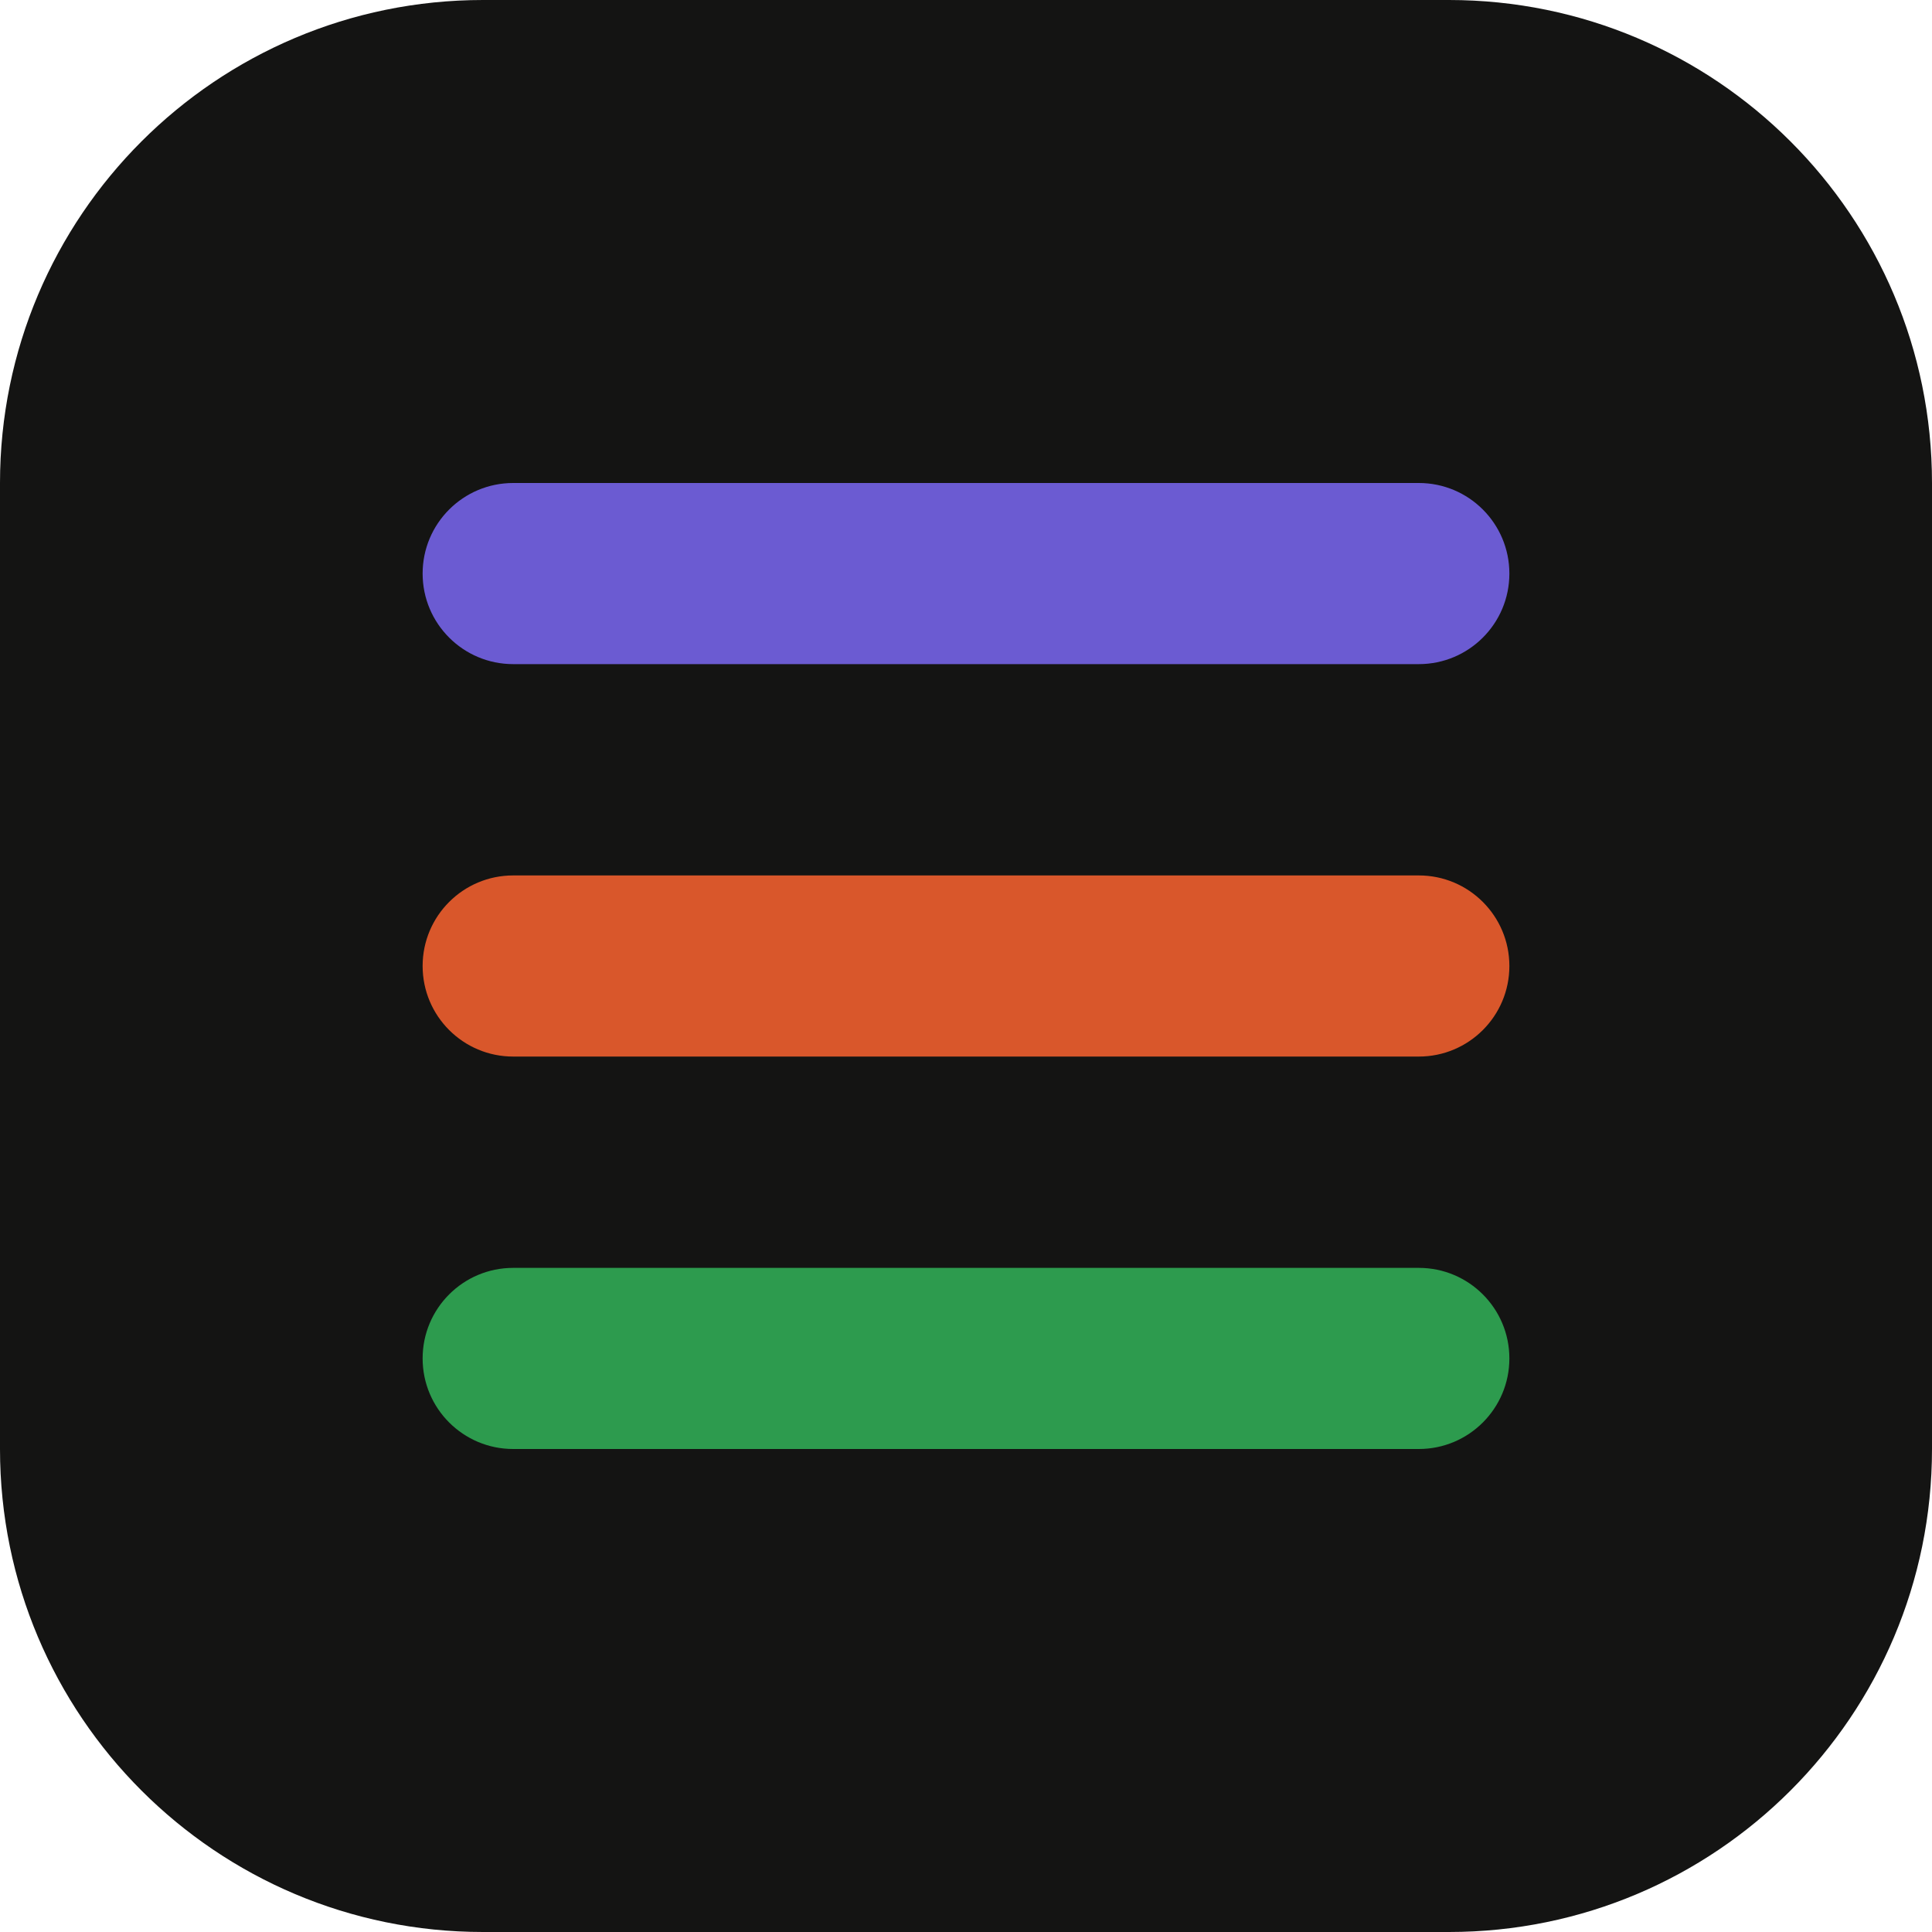
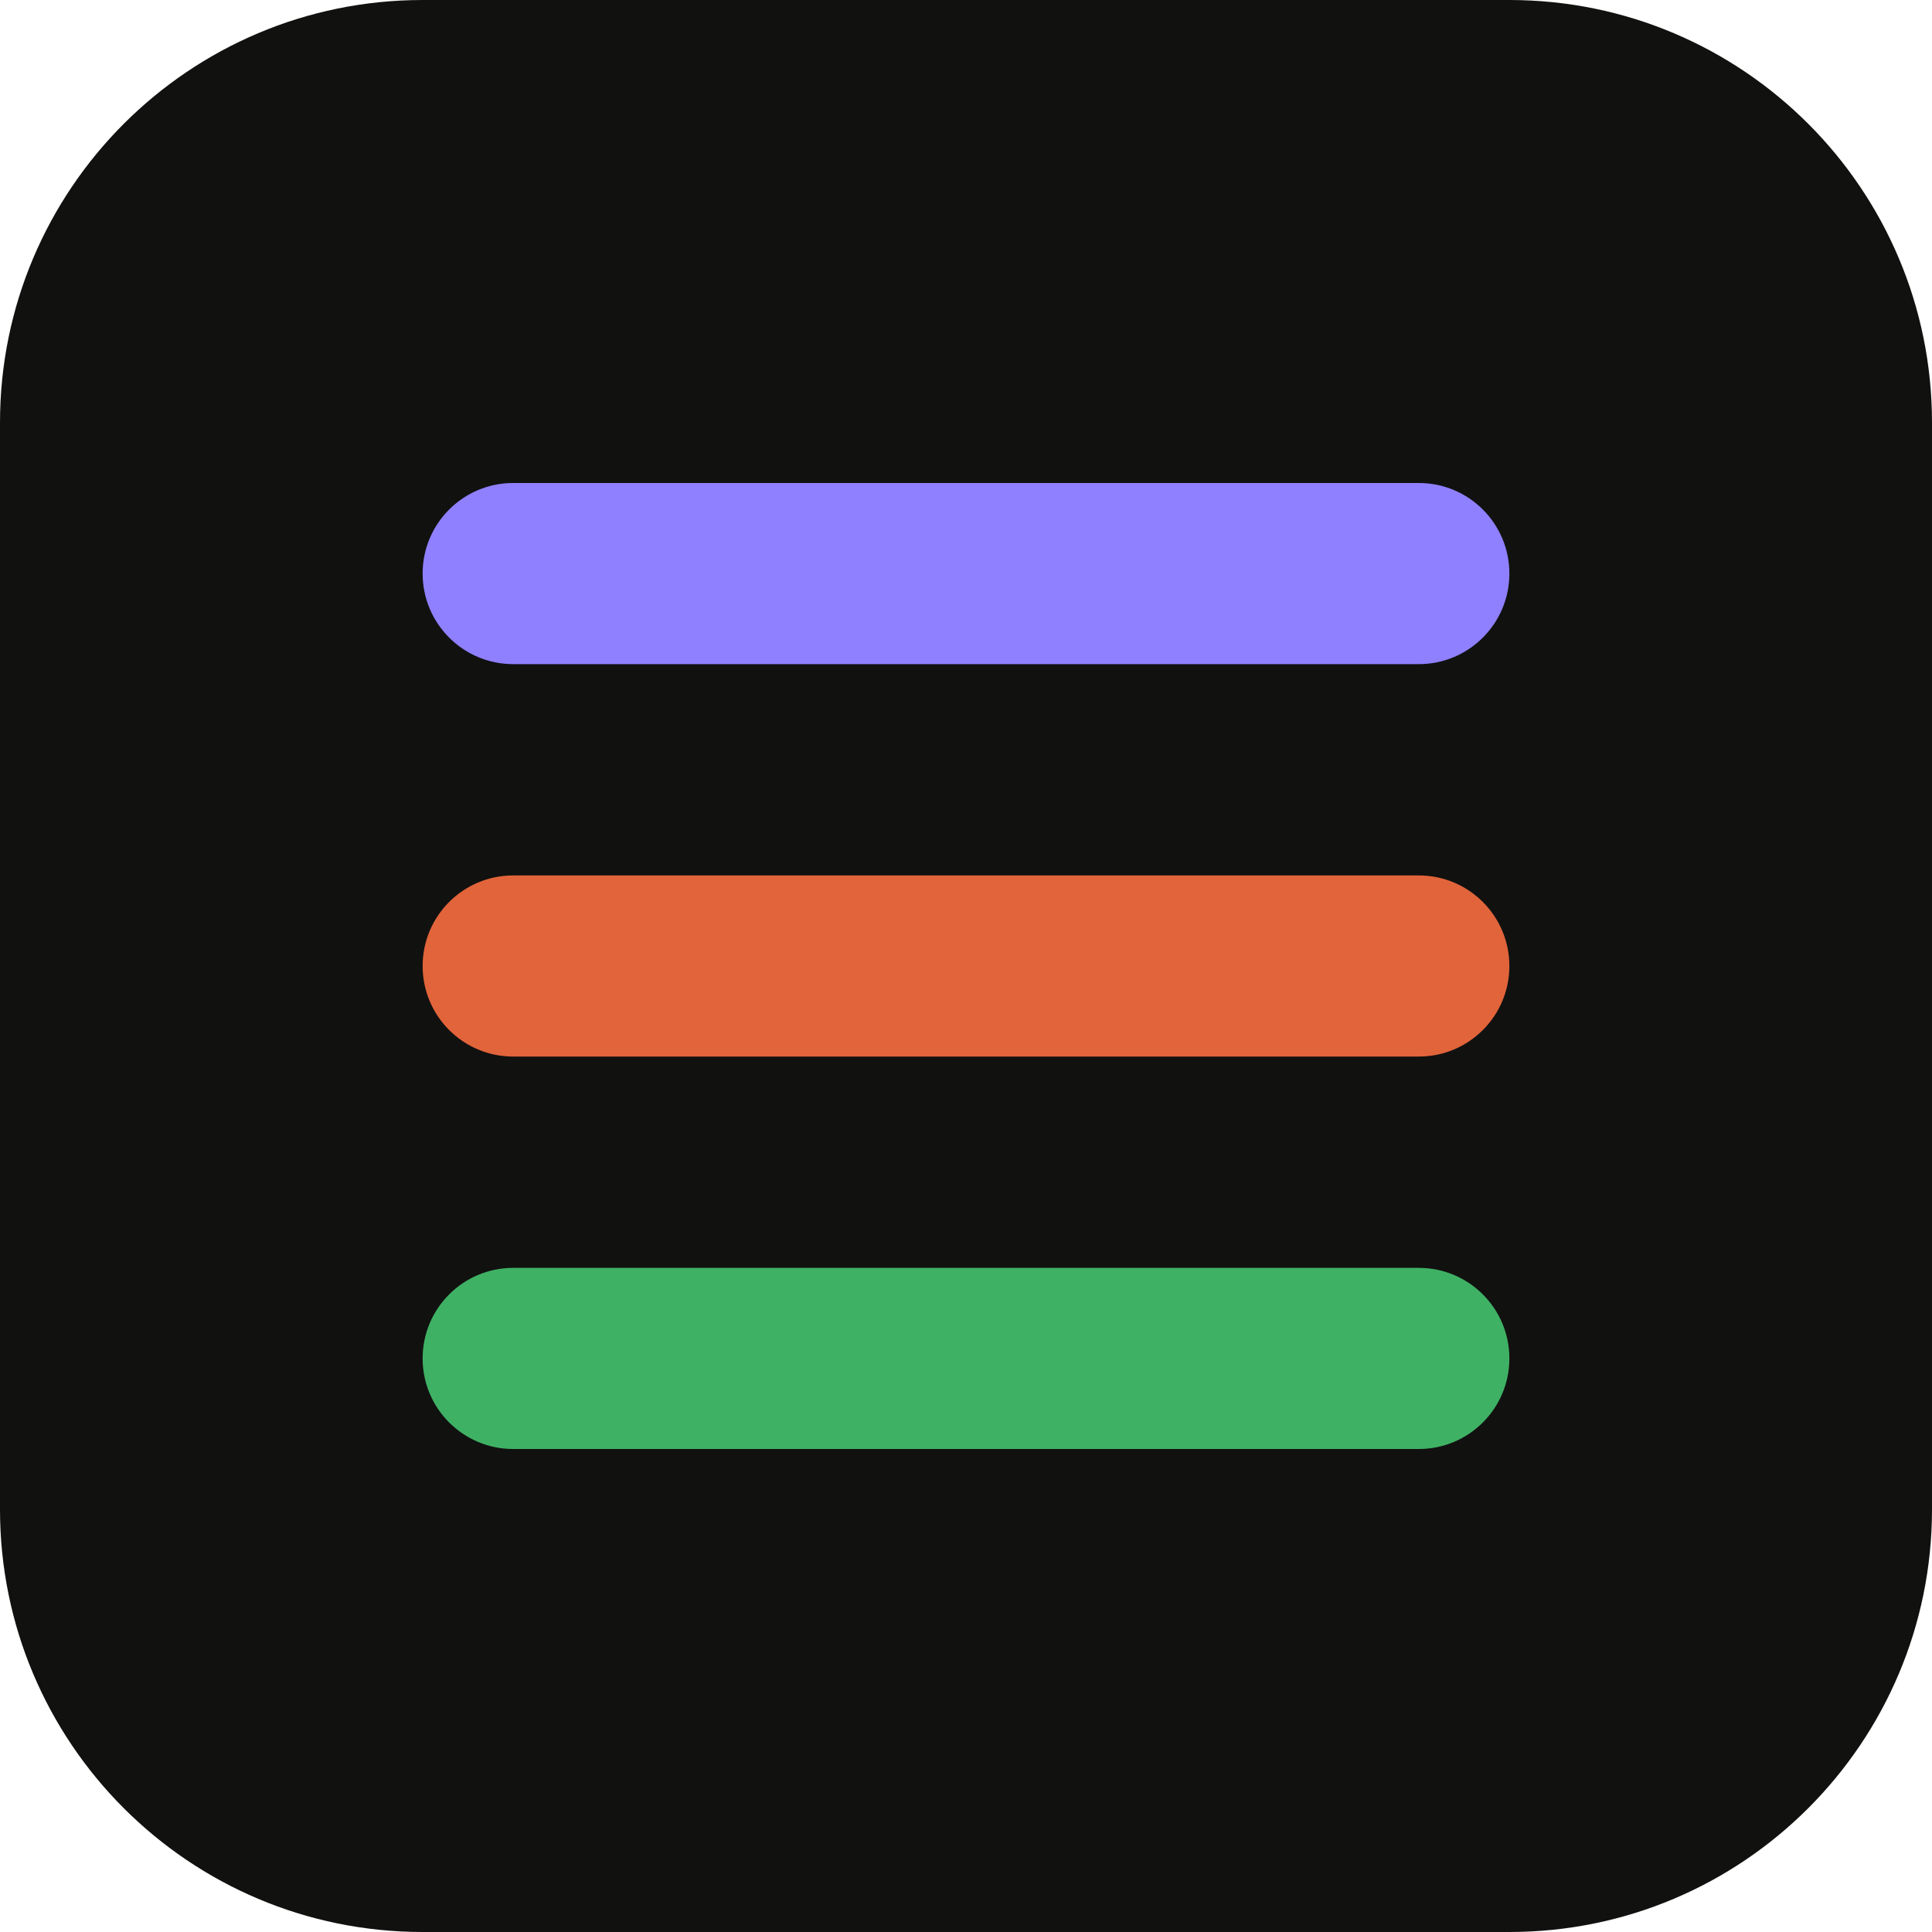
- <svg xmlns="http://www.w3.org/2000/svg" viewBox="0 0 32 32">
-   <rect width="32" height="32" rx="8" fill="#141413" />
-   <rect x="7" y="8" width="18" height="3" rx="1.5" fill="#6b5bd2" />
-   <rect x="7" y="14.5" width="18" height="3" rx="1.5" fill="#d9572b" />
-   <rect x="7" y="21" width="18" height="3" rx="1.5" fill="#2d9b4e" />
+ <svg xmlns="http://www.w3.org/2000/svg" viewBox="0 0 64 64">
+   <rect width="64" height="64" rx="14" fill="#111110" />
+   <rect x="14" y="16" width="36" height="6" rx="3" fill="#8f80ff" />
+   <rect x="14" y="29" width="36" height="6" rx="3" fill="#e2643a" />
+   <rect x="14" y="42" width="36" height="6" rx="3" fill="#3fb164" />
</svg>
